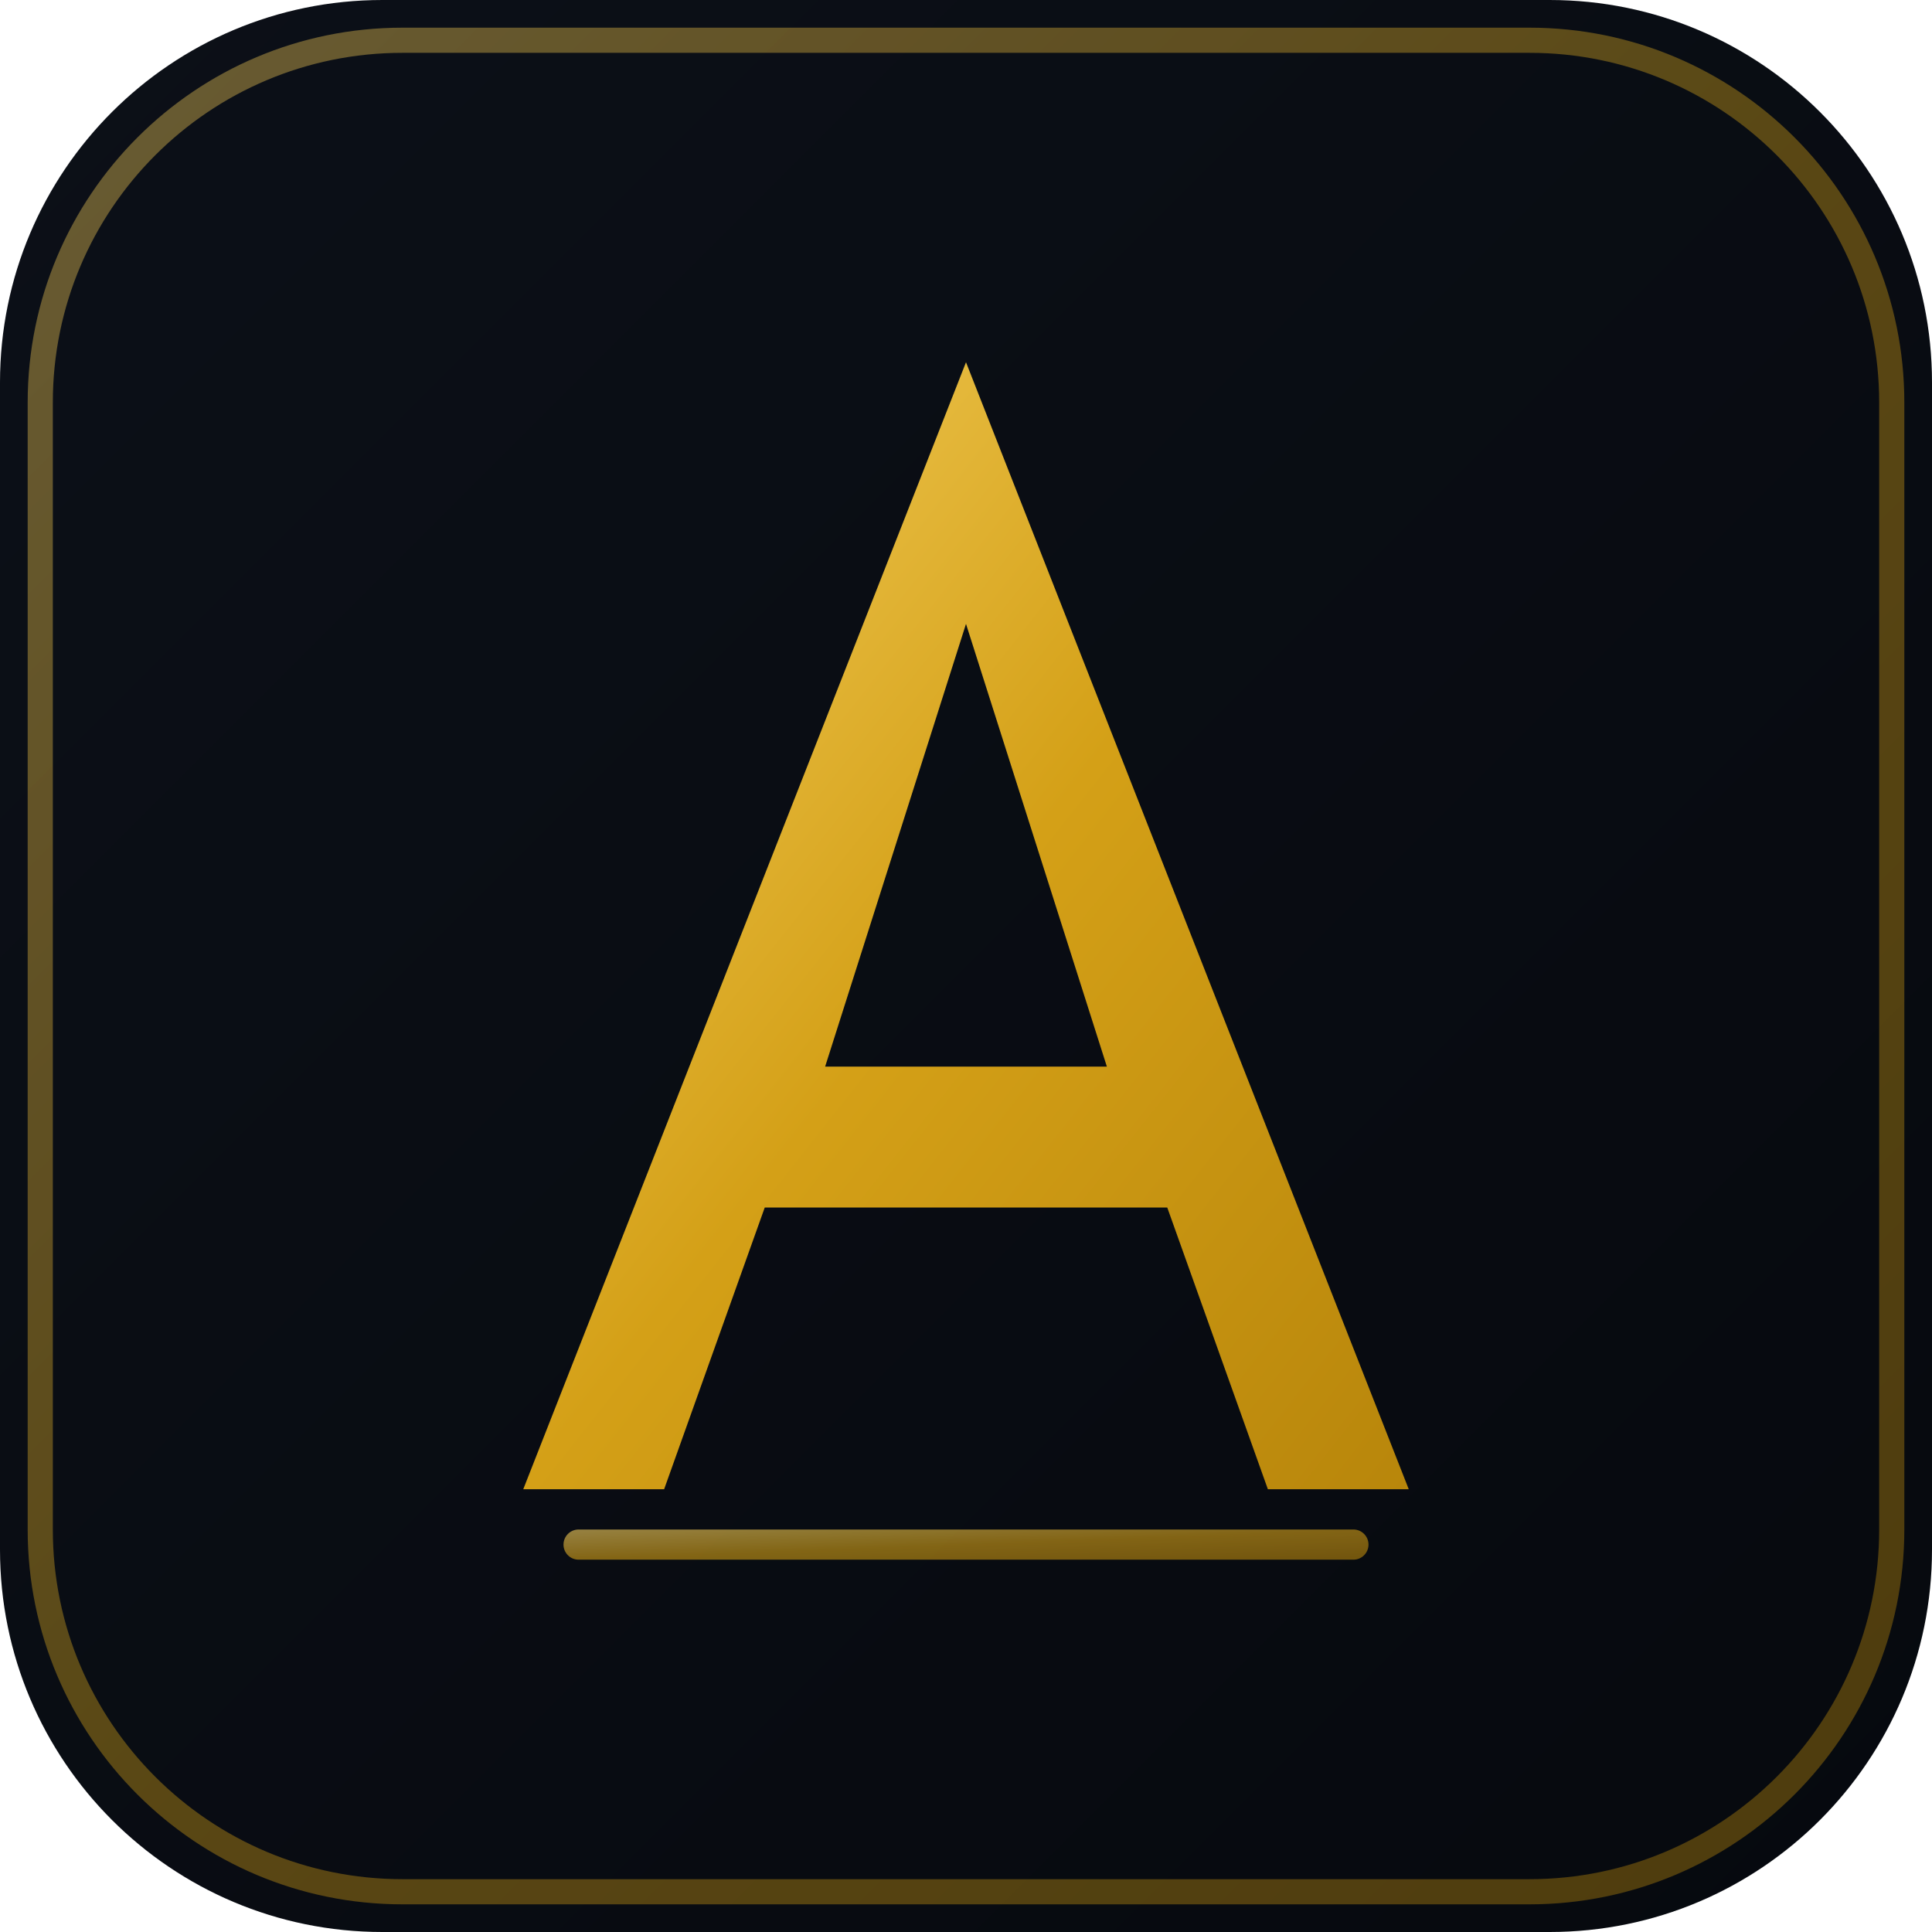
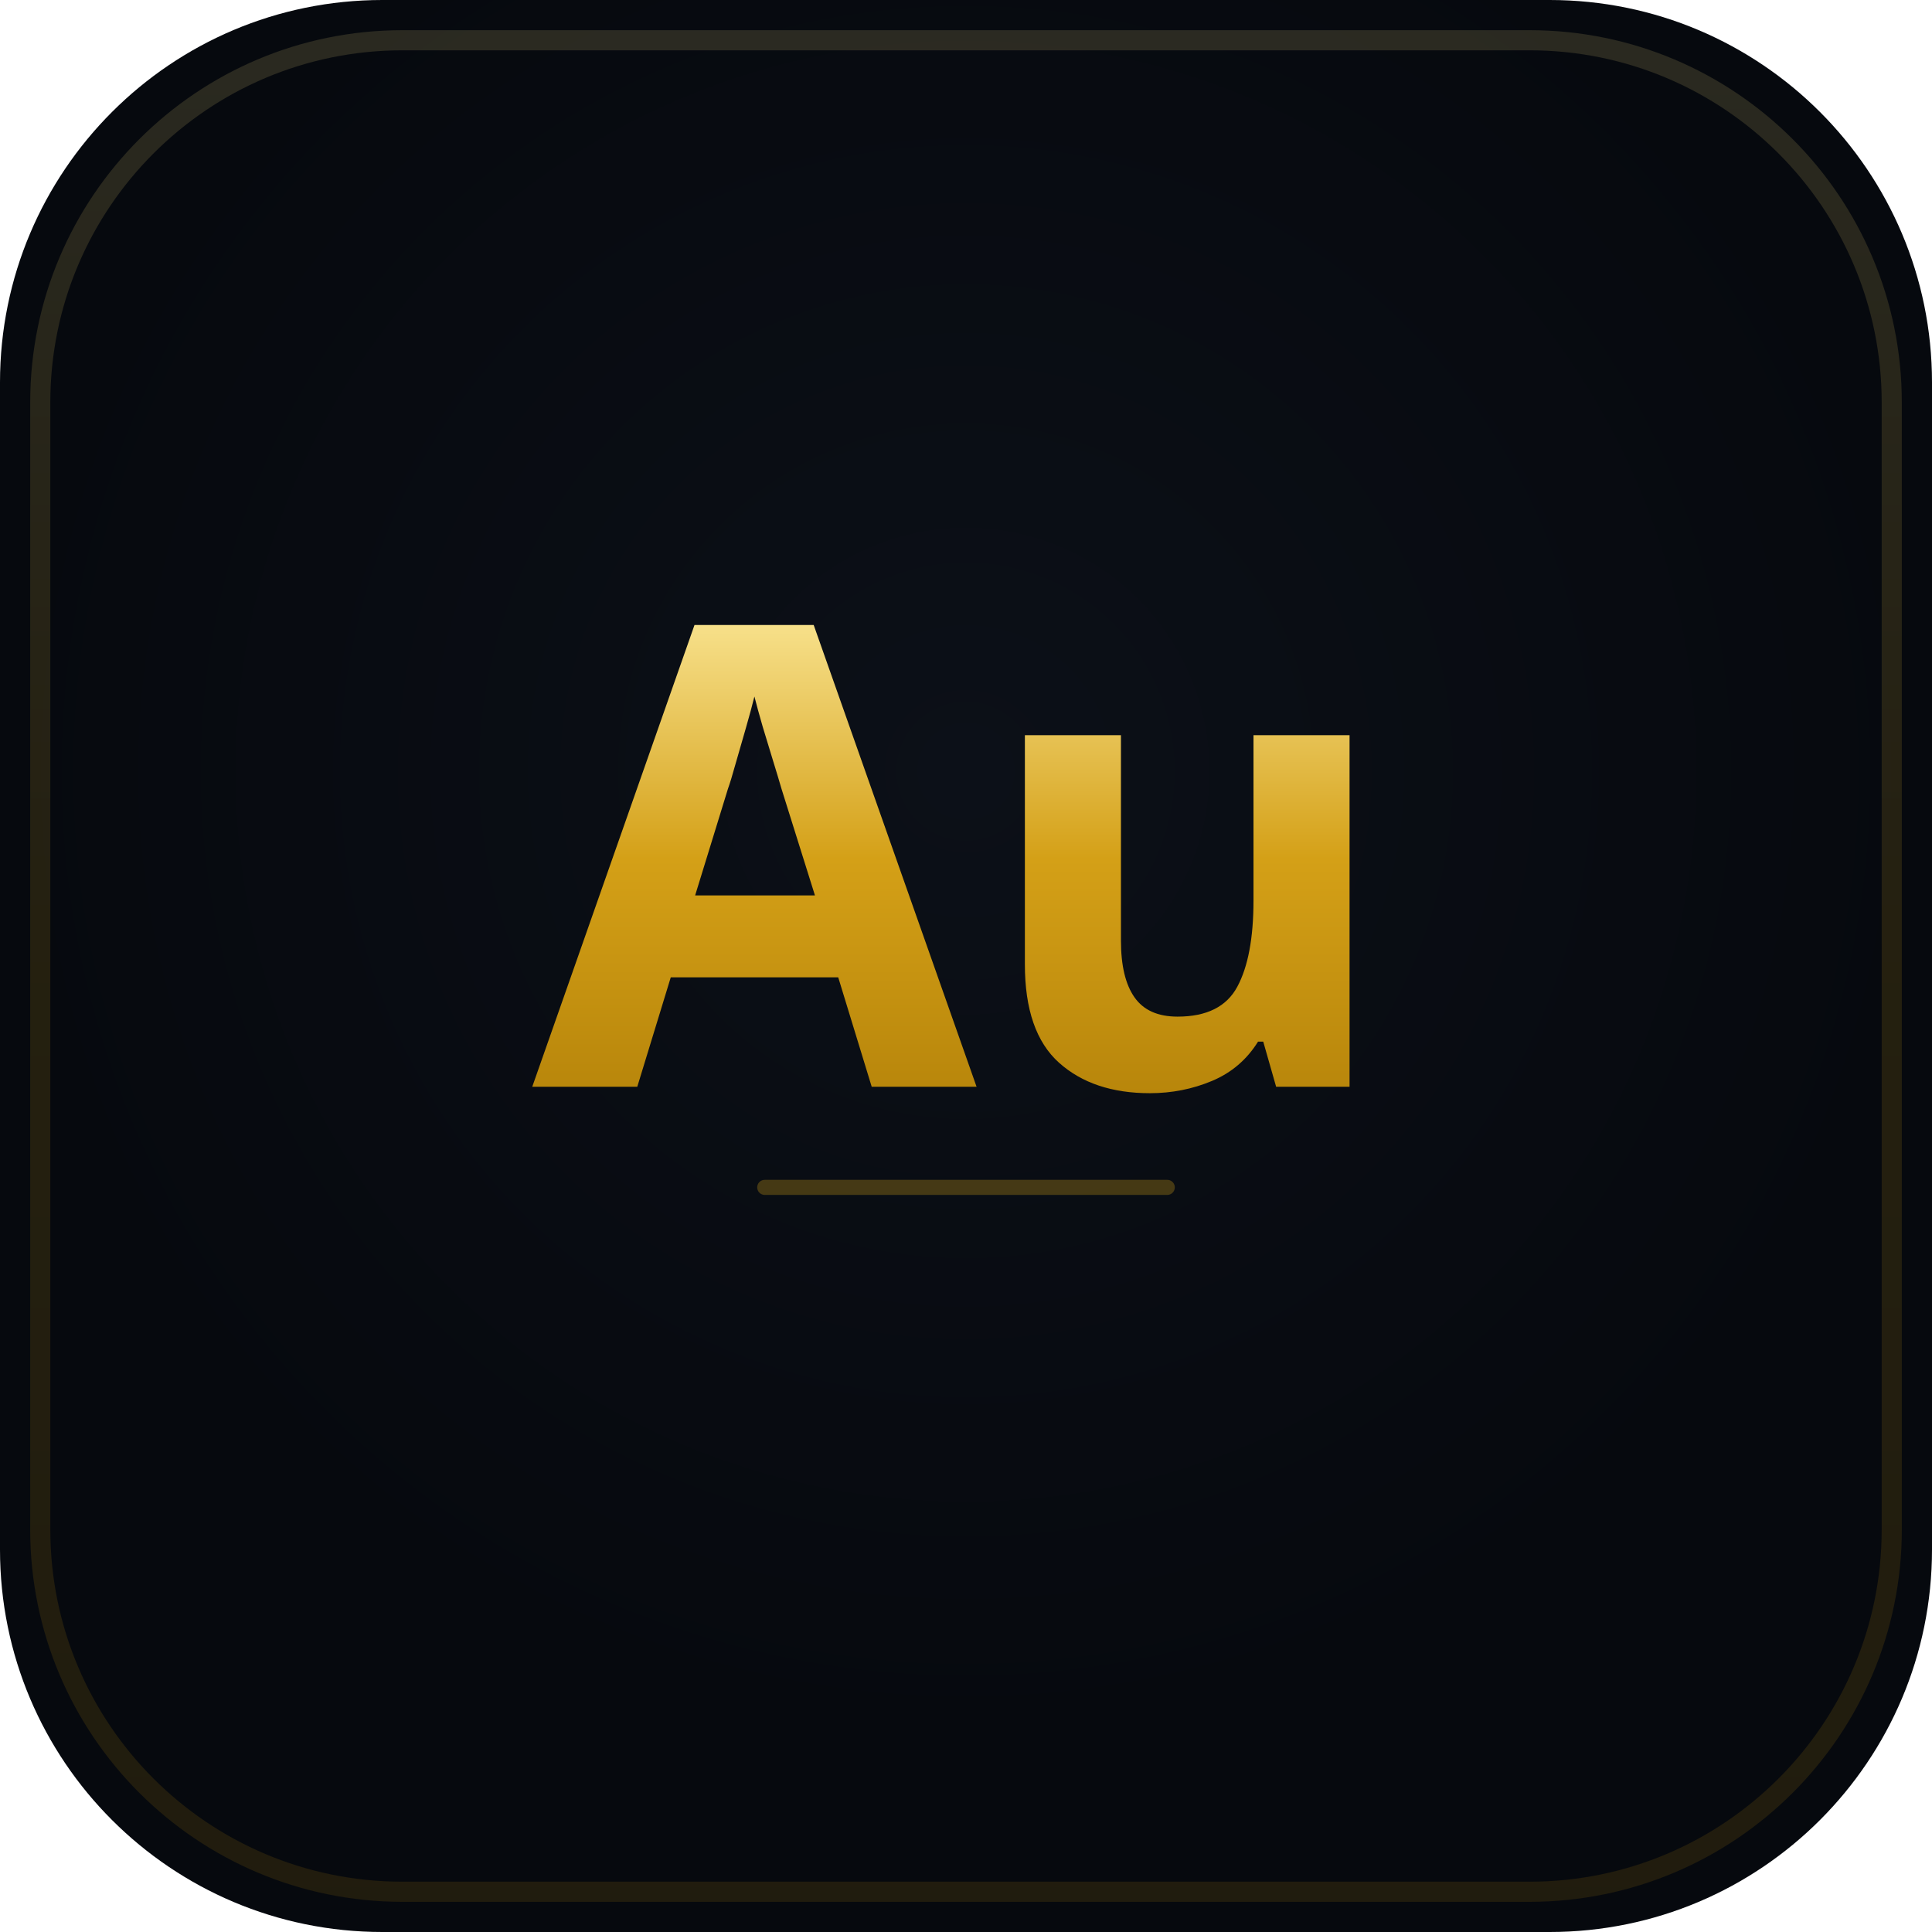
<svg xmlns="http://www.w3.org/2000/svg" viewBox="0 0 192 192" width="192" height="192">
  <defs>
-     <linearGradient id="gld" x1="0%" y1="0%" x2="100%" y2="100%">
-       <stop offset="0%" stop-color="#f5d060" />
+     <linearGradient id="gld" x1="0%" y1="0%" x2="0%" y2="100%">
+       <stop offset="0%" stop-color="#f7e08a" />
      <stop offset="50%" stop-color="#d4a017" />
      <stop offset="100%" stop-color="#b8860b" />
    </linearGradient>
-     <linearGradient id="bg" x1="0%" y1="0%" x2="100%" y2="100%">
+     <radialGradient id="bg" cx="50%" cy="40%" r="50%">
      <stop offset="0%" stop-color="#0c1018" />
      <stop offset="100%" stop-color="#06090e" />
-     </linearGradient>
+     </radialGradient>
  </defs>
  <rect width="192" height="192" rx="38" fill="url(#bg)" />
-   <rect x="4" y="4" width="184" height="184" rx="36" fill="none" stroke="url(#gld)" stroke-width="2.5" opacity=".4" />
-   <path d="M96 36 L140 148 H126 L116 120 H76 L66 148 H52 Z M82 106 H110 L96 62 Z" fill="url(#gld)" />
-   <rect x="56" y="152" width="80" height="3" rx="1.5" fill="url(#gld)" opacity=".6" />
+   <rect x="4" y="4" width="184" height="184" rx="36" fill="none" stroke="url(#gld)" stroke-width="2" opacity=".15" />
+   <text x="96" y="108" text-anchor="middle" font-family="DM Sans, sans-serif" font-weight="800" font-size="64" fill="url(#gld)">Au</text>
+   <line x1="76" y1="118" x2="116" y2="118" stroke="#d4a017" stroke-width="1.5" opacity=".3" stroke-linecap="round" />
</svg>
